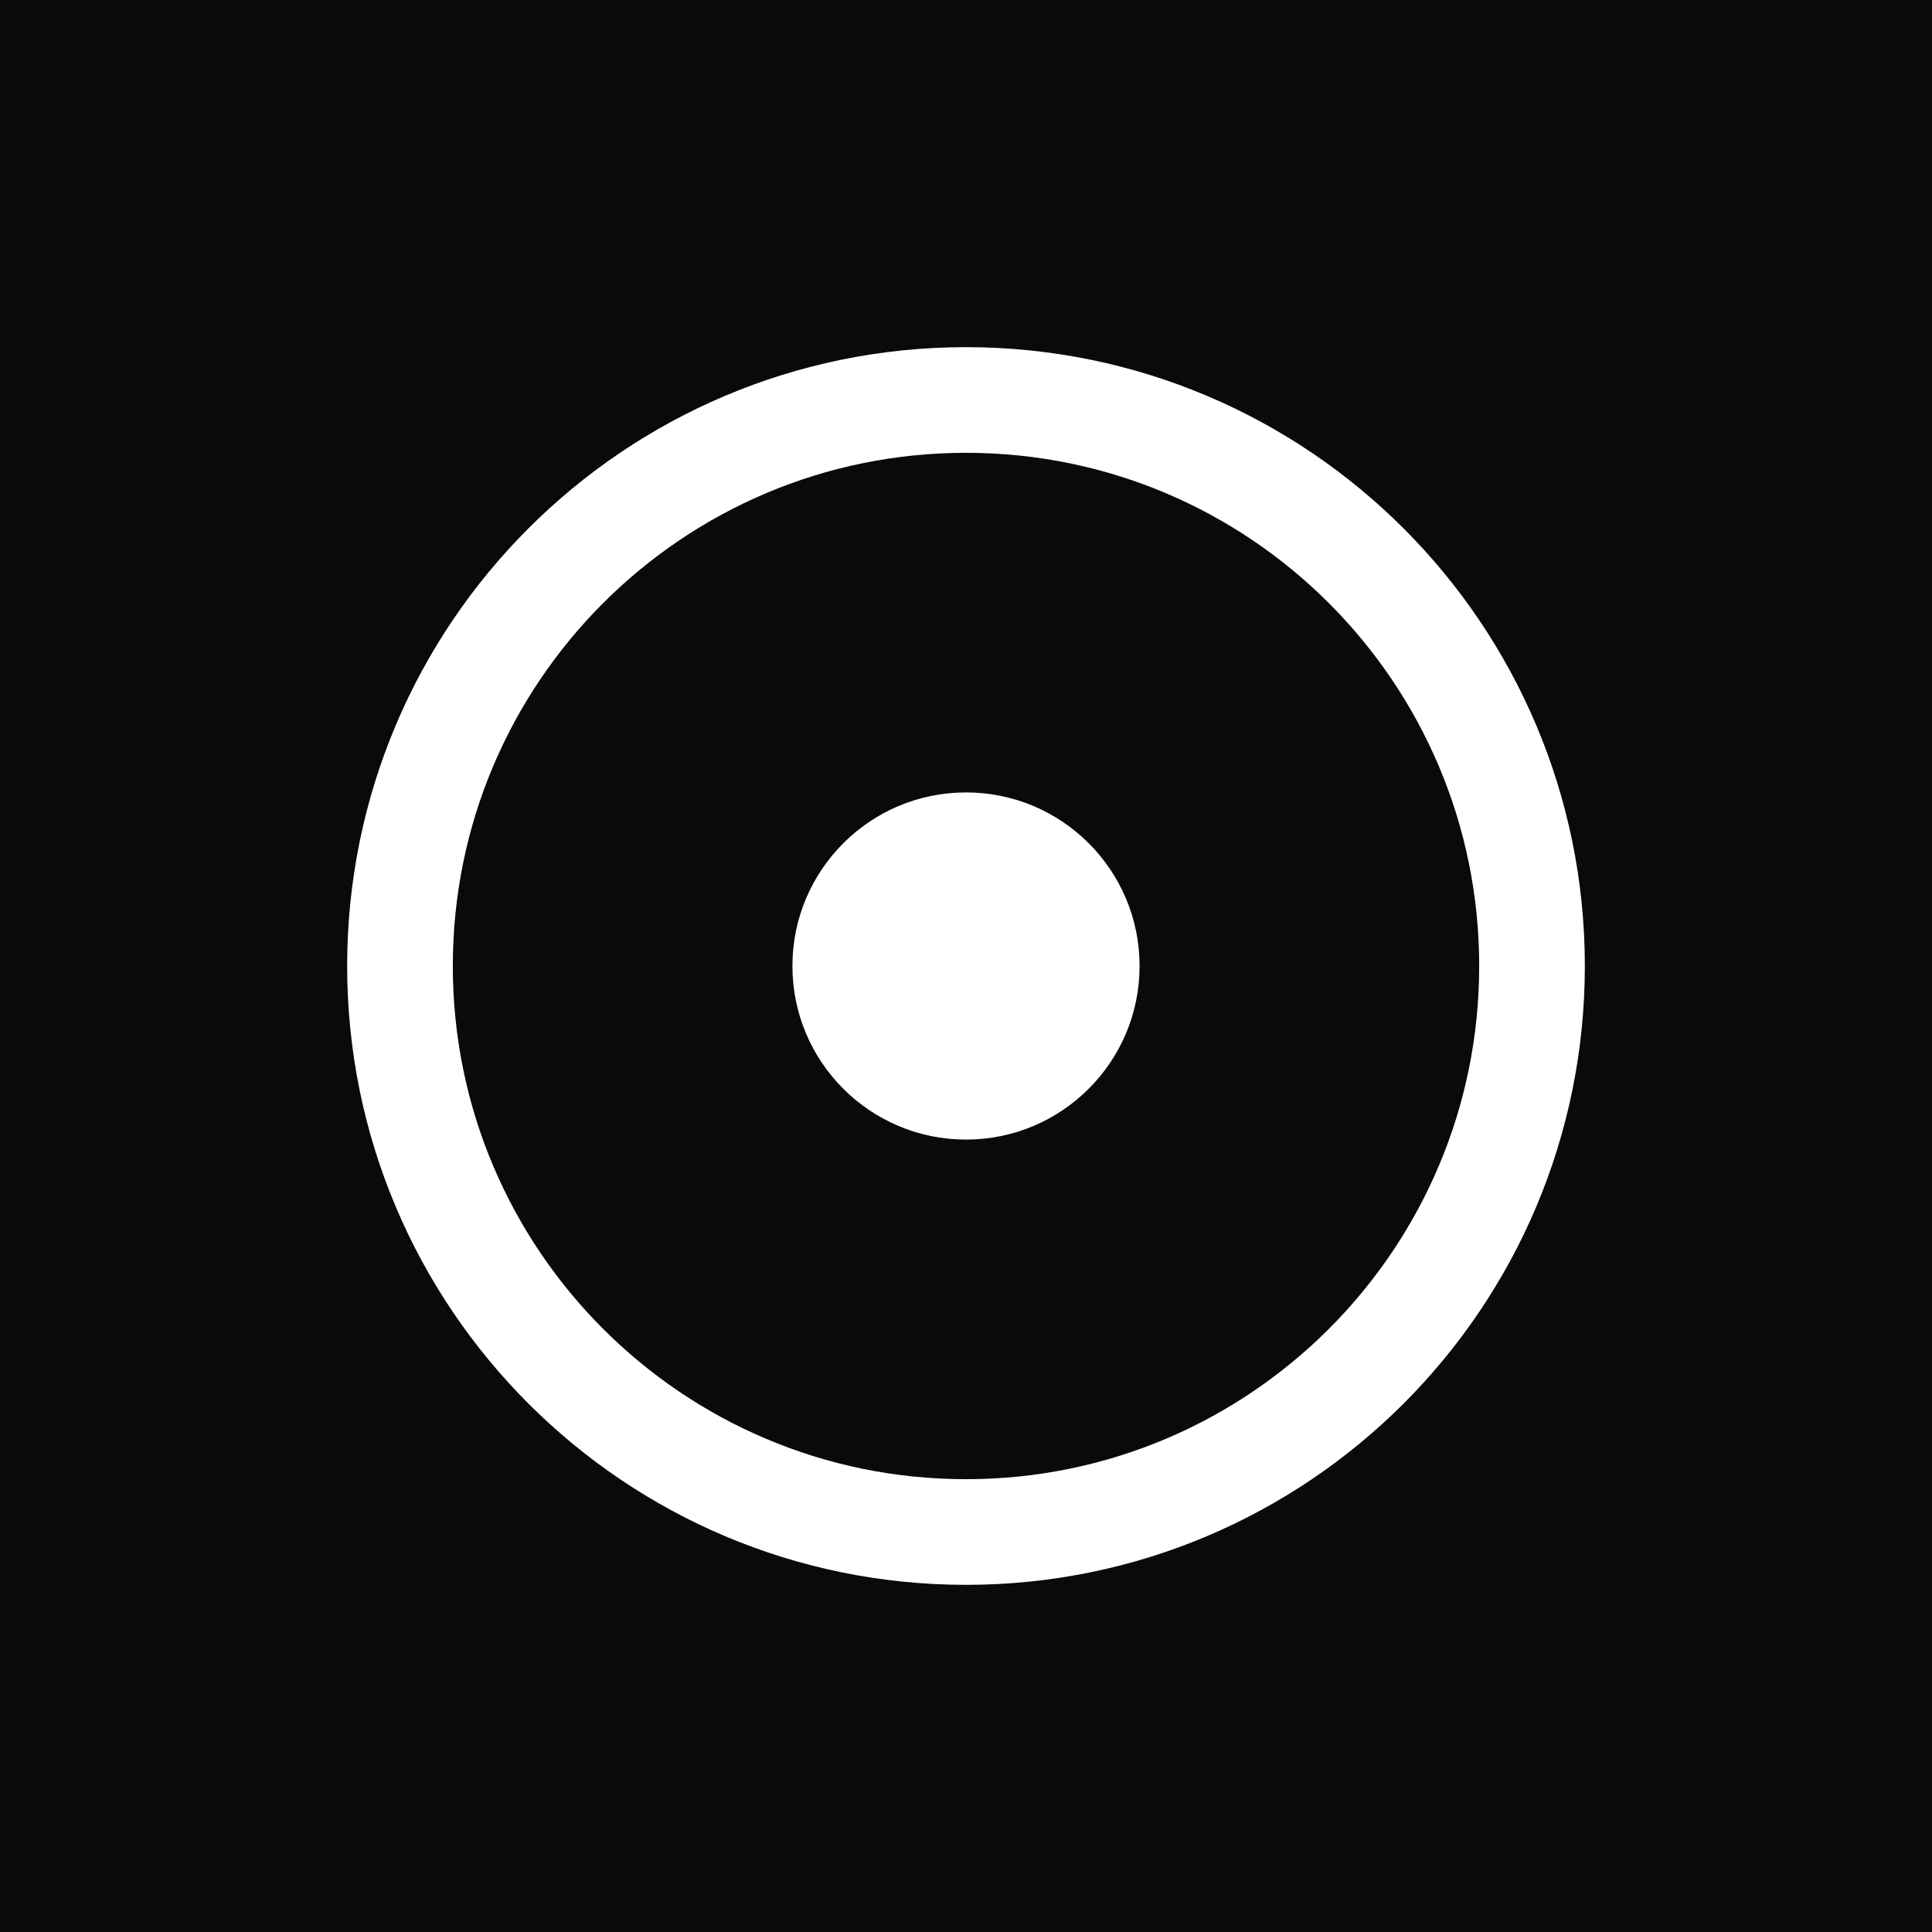
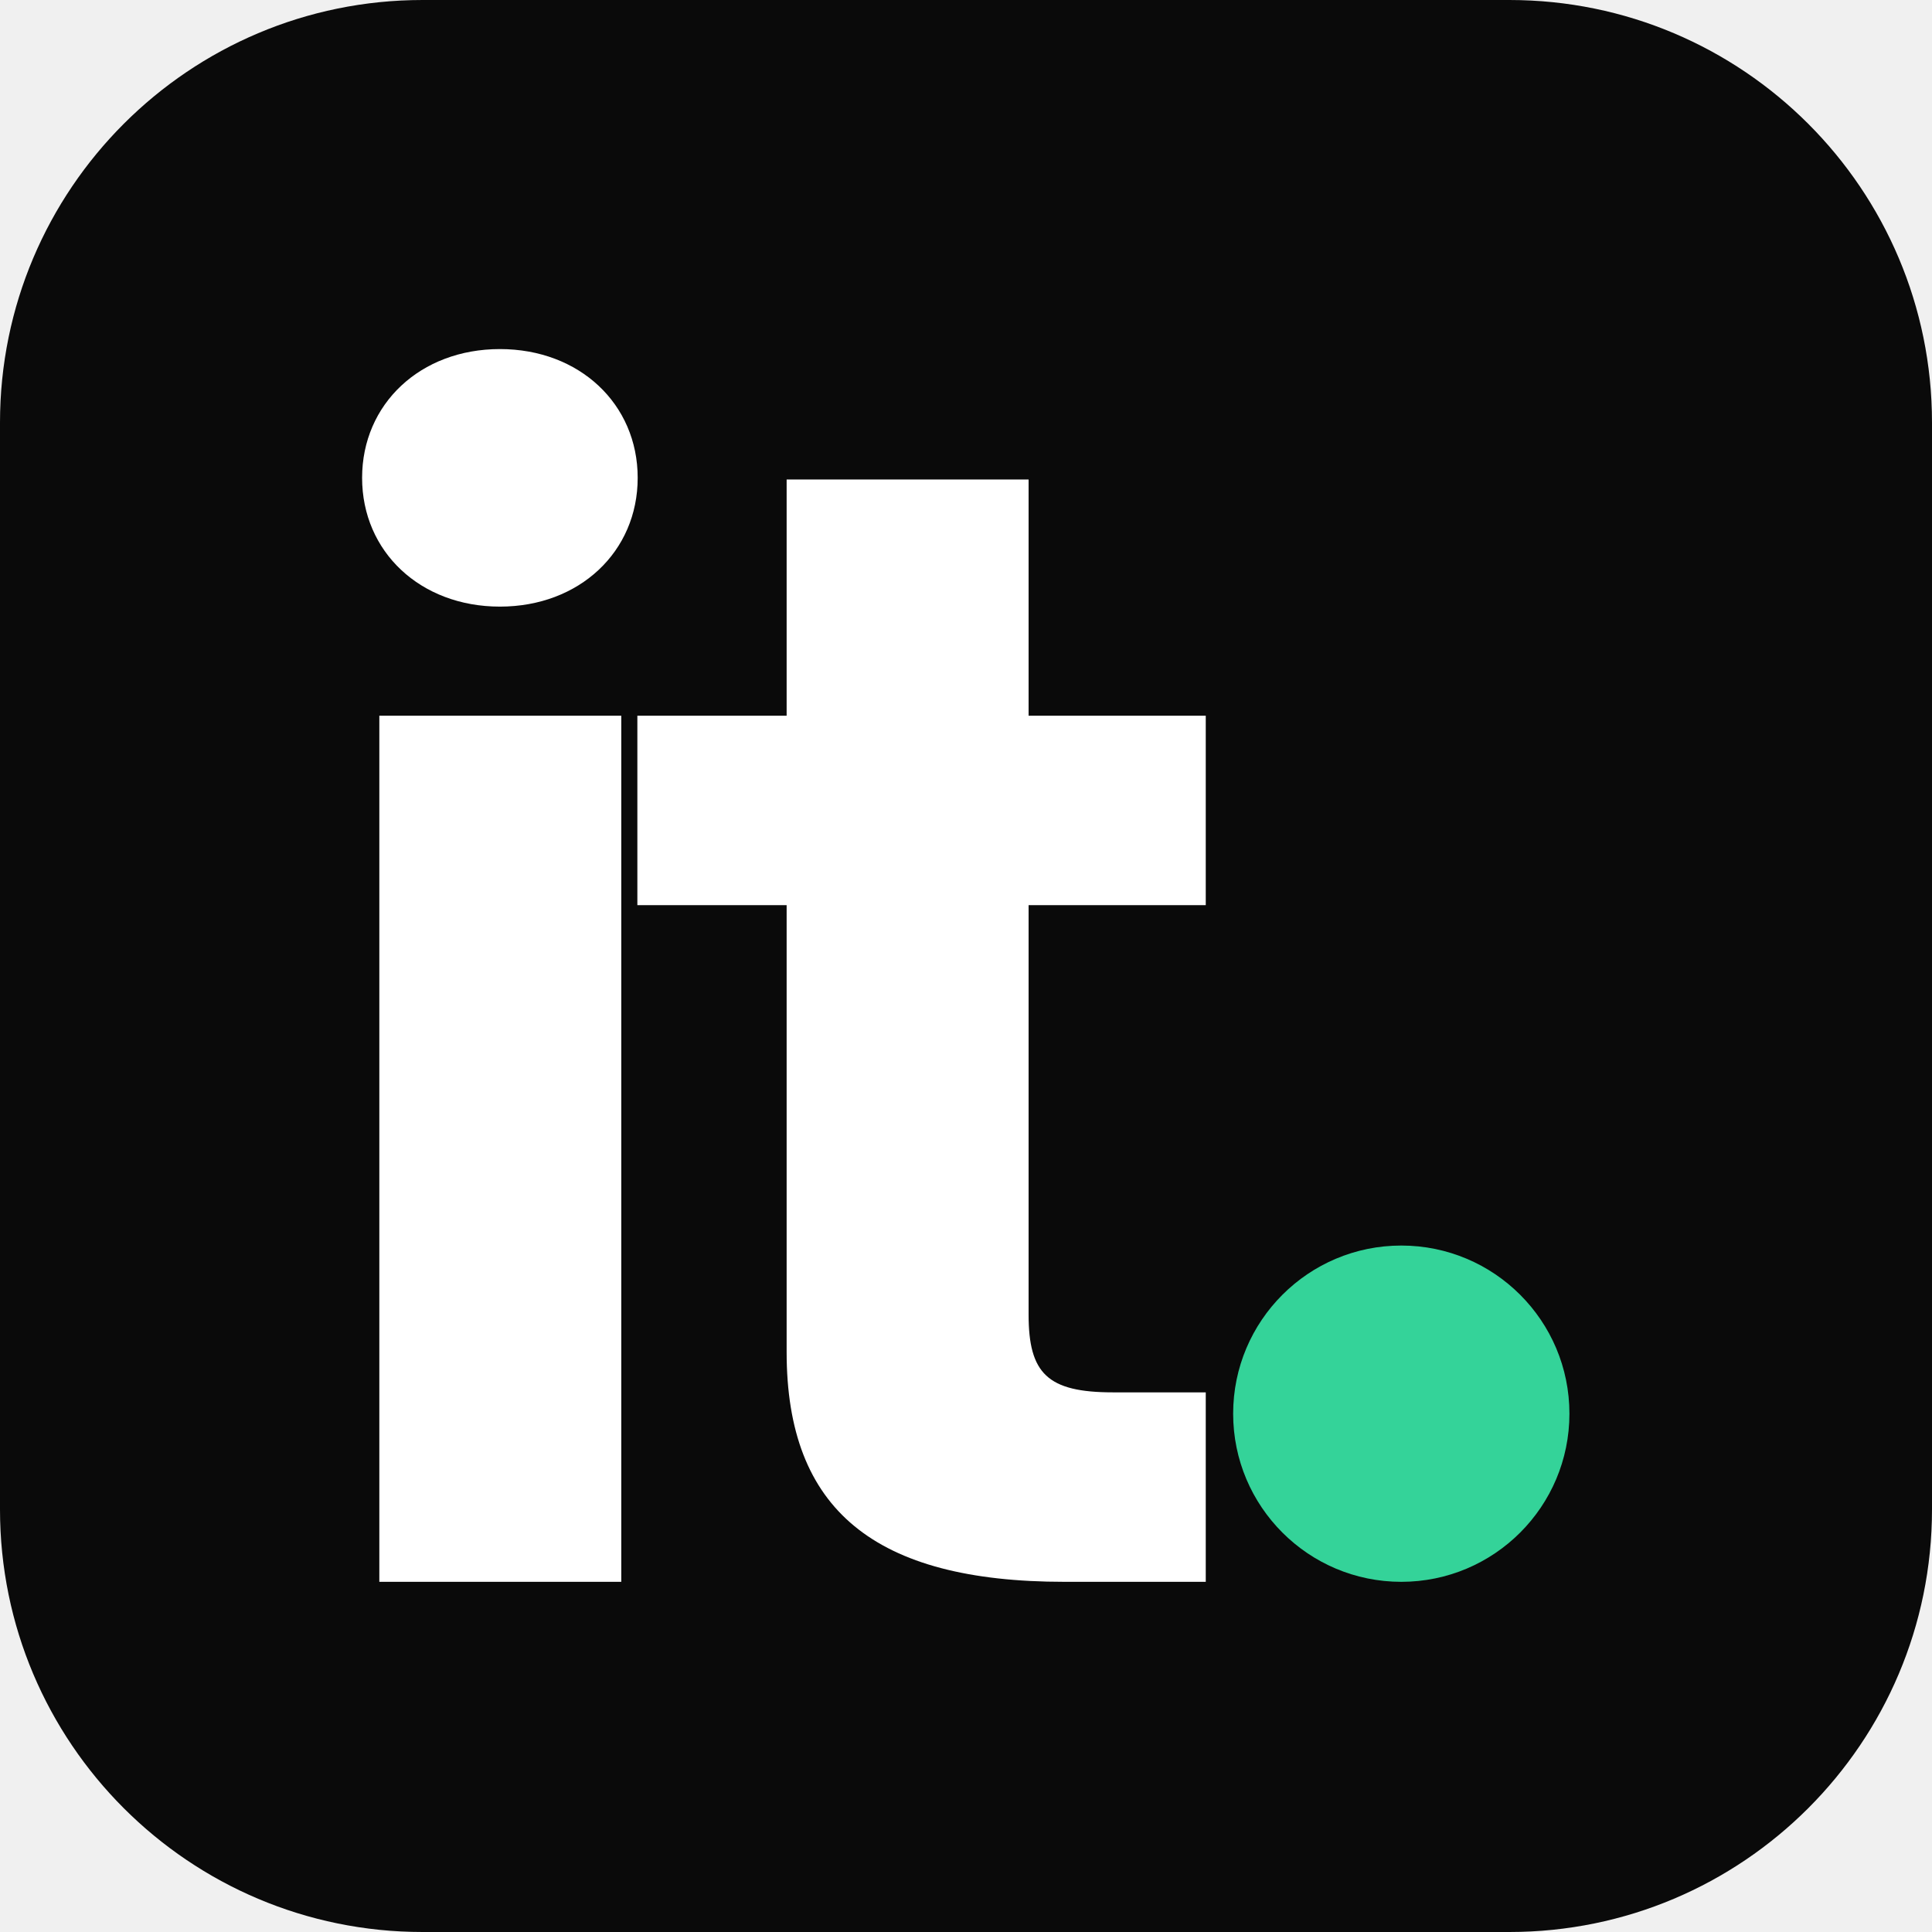
- <svg xmlns="http://www.w3.org/2000/svg" viewBox="0 0 512 512">
-   <rect width="512" height="512" fill="#0a0a0a" />
-   <circle cx="256" cy="256" r="150" fill="none" stroke="#fff" stroke-width="28" />
-   <circle cx="256" cy="256" r="46" fill="#fff" />
+ <svg xmlns="http://www.w3.org/2000/svg" viewBox="0 0 64 64">
+   <rect width="64" height="64" rx="14" fill="#0a0a0a" />
+   <g transform="translate(9.74 52.4) scale(0.02717)">
+     <path fill="#fff" d="M104 0H399V-1056H104ZM251 -1189C348 -1189 419 -1256 419 -1346C419 -1436 348 -1503 251 -1503C154 -1503 83 -1436 83 -1346C83 -1256 154 -1189 251 -1189ZM1111.6 -1056H895.6V-1344H600.6V-1056H418.6V-825H600.6V-280C600.6 -88 707.6 0 939.6 0H1111.6V-231H998.6C918.6 -231 895.6 -254 895.6 -326V-825H1111.6Z" />
+     <circle cx="1350" cy="-205" r="205" fill="#34d399" />
+   </g>
</svg>
